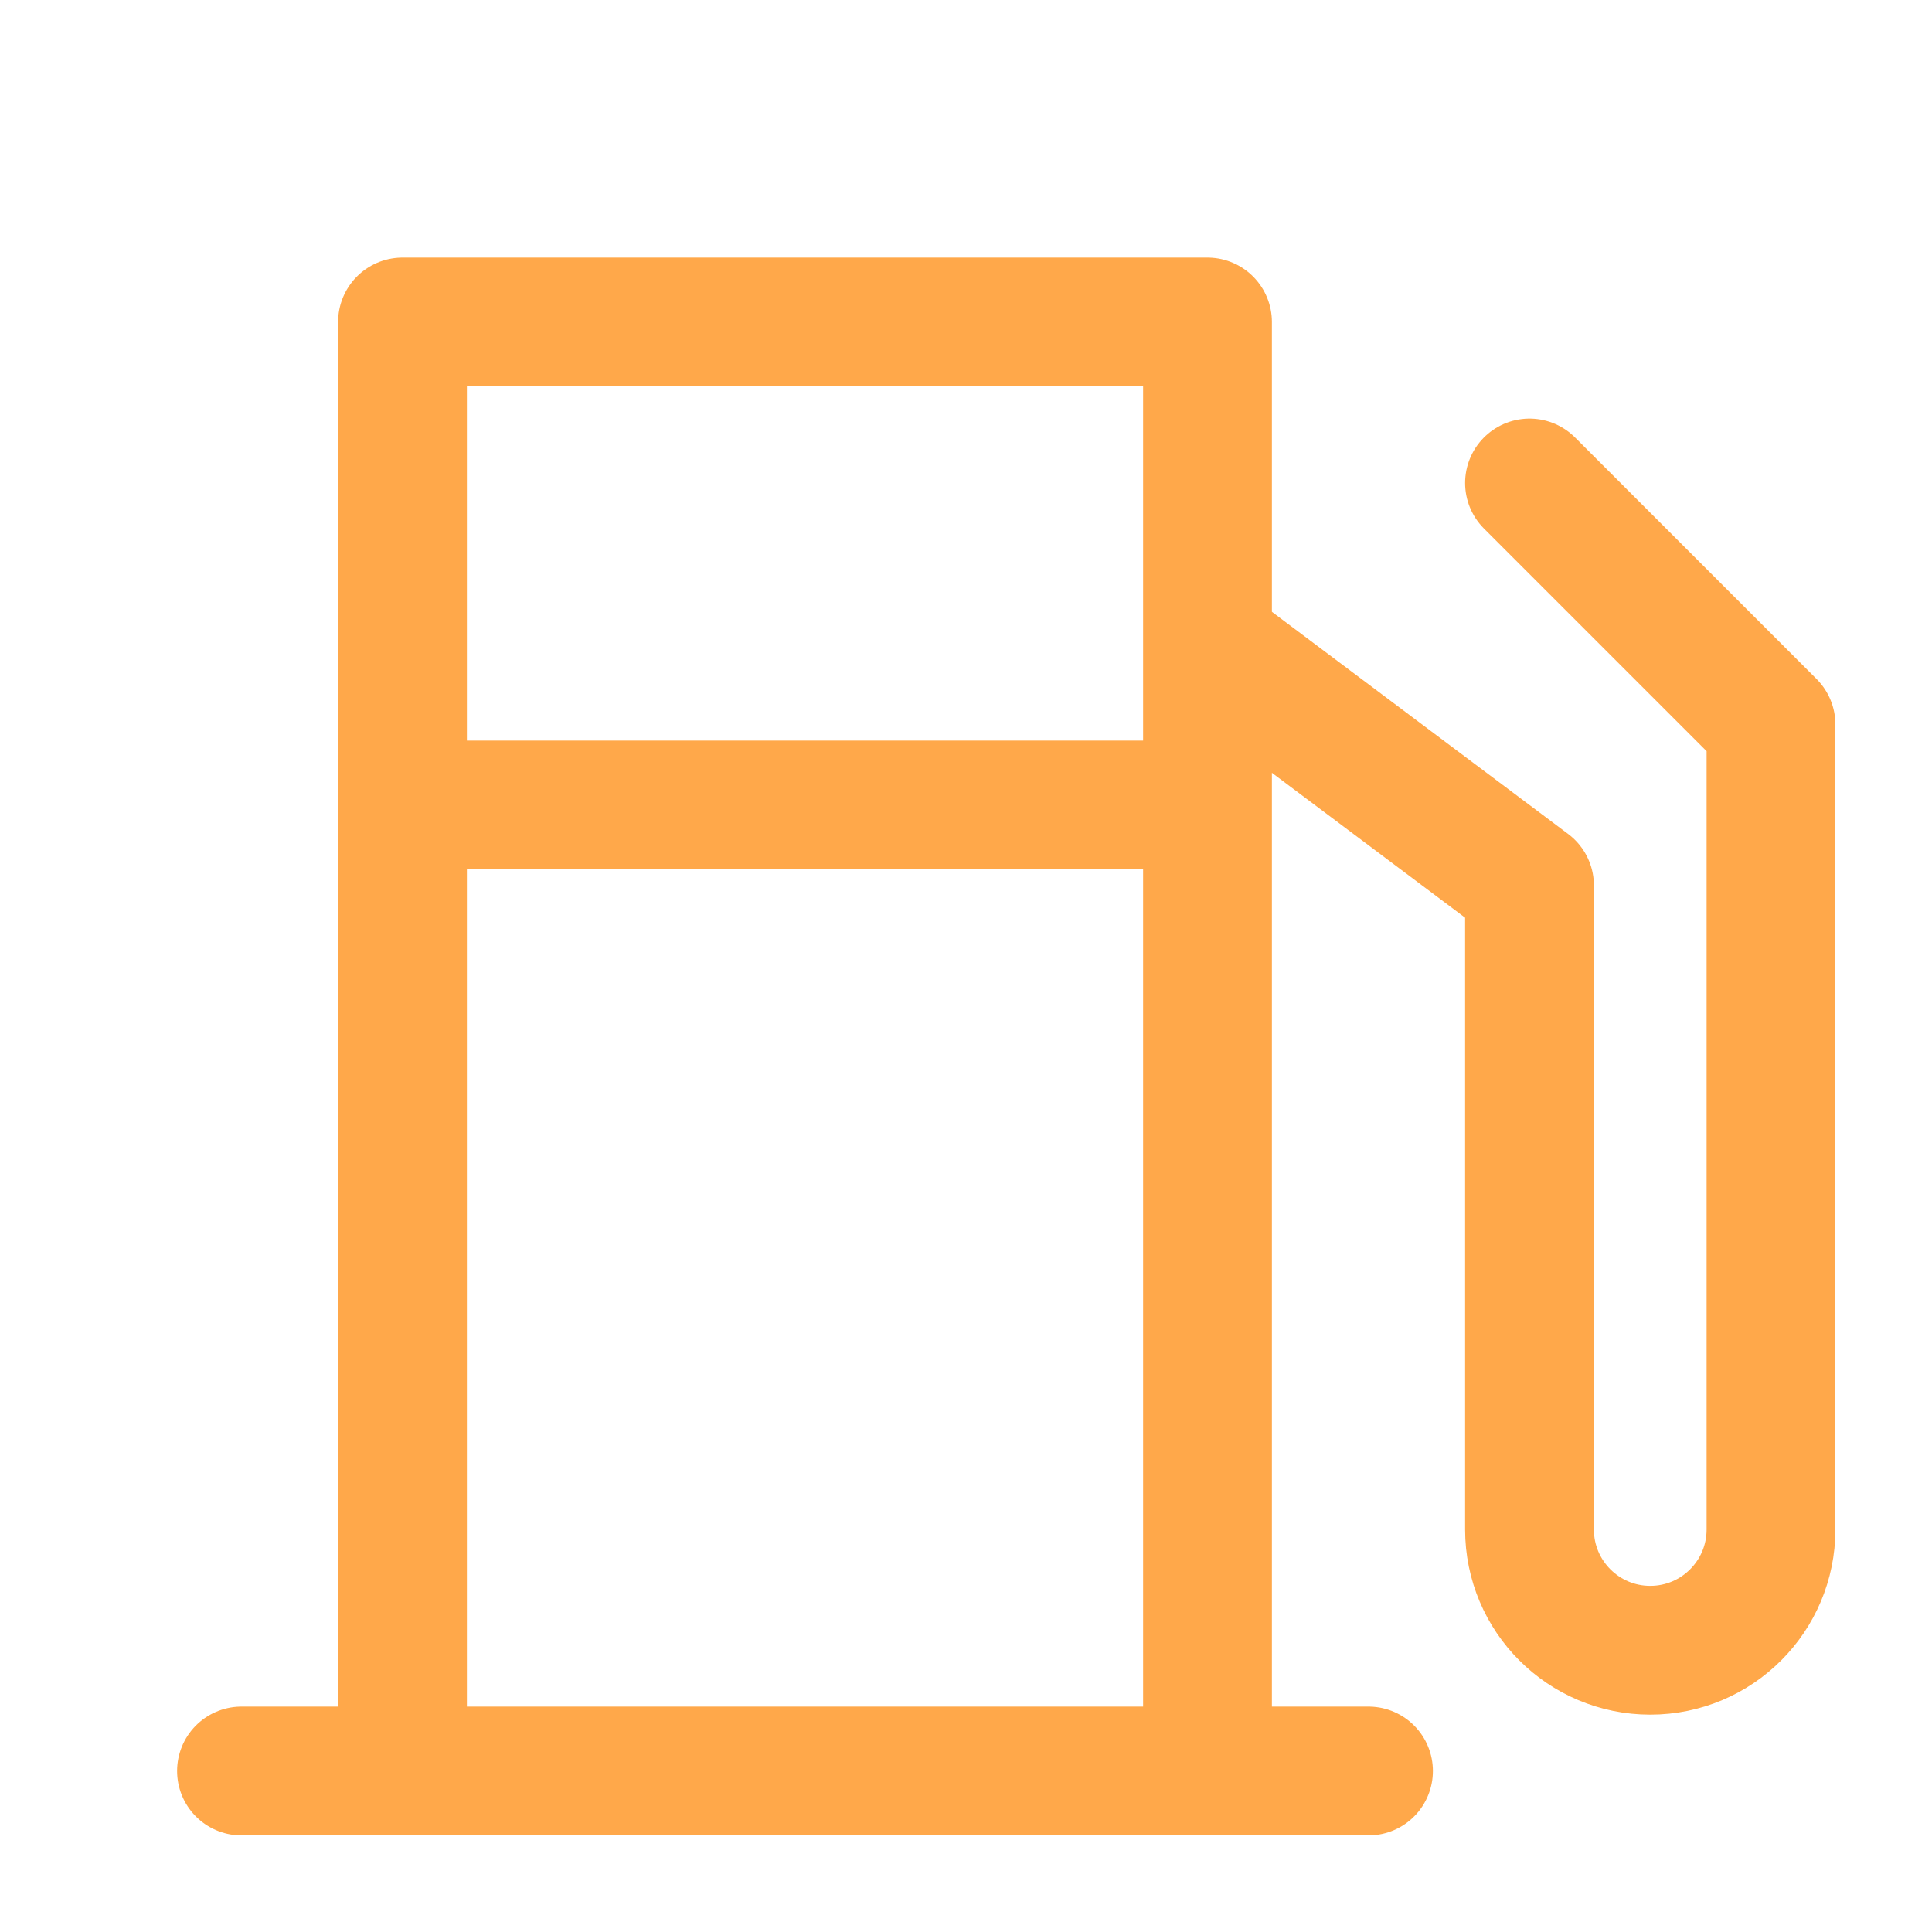
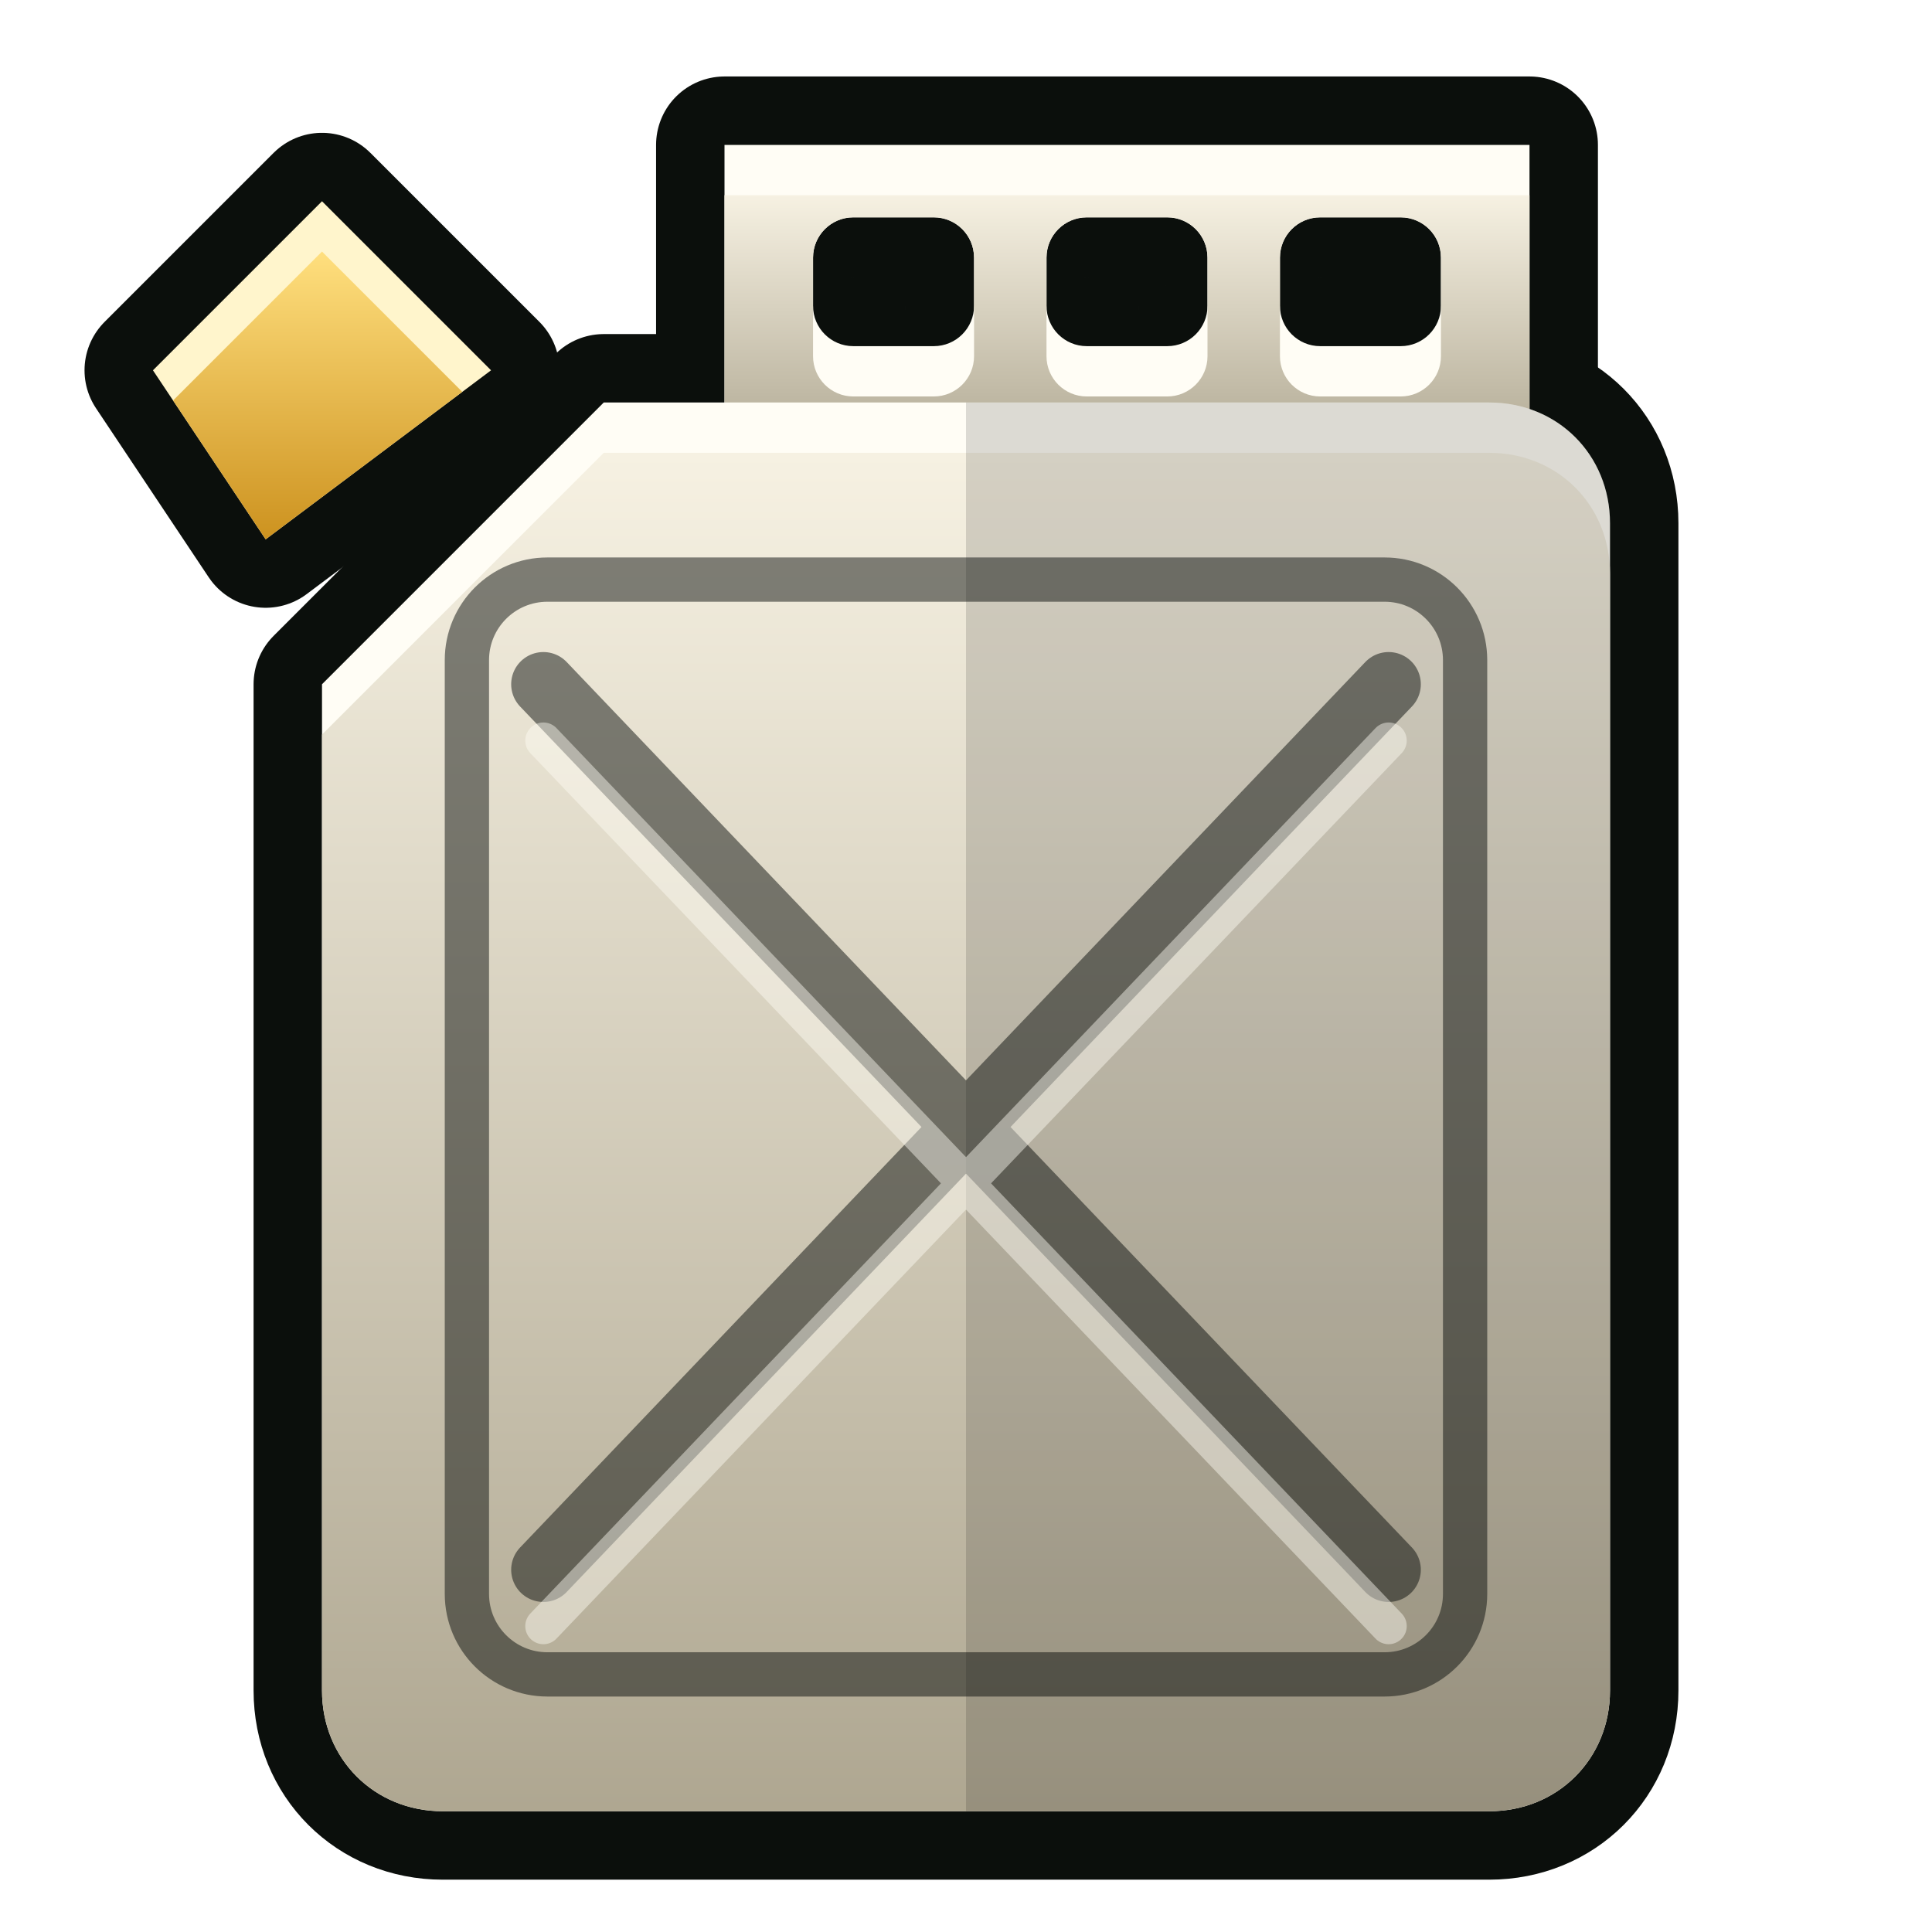
- <svg xmlns="http://www.w3.org/2000/svg" viewBox="0 0 48 48" fill="none" stroke="#ffa84a" stroke-width="3.2" stroke-linecap="round" stroke-linejoin="round">
-   <path d="M10 44V8h20v36M6 44h28M10 20h20M30 16l8 6v16a3 3 0 0 0 6 0V18l-6-6" />
+ <svg xmlns="http://www.w3.org/2000/svg" viewBox="0 0 48 48" width="48" height="48">
+   <defs>
+     <linearGradient id="fuel-m" x1="0" y1="0" x2="0" y2="1">
+       <stop offset="0" stop-color="#f6f1e2" />
+       <stop offset="1" stop-color="#aca48e" />
+     </linearGradient>
+     <linearGradient id="fuel-y" x1="0" y1="0" x2="0" y2="1">
+       <stop offset="0" stop-color="#ffdf7e" />
+       <stop offset="1" stop-color="#c4850f" />
+     </linearGradient>
+     <clipPath id="fuel-c0">
+       <path d="M18 3.6H38V10.4H18ZM21.2 5.4H23.2A1 1 0 0 1 24.2 6.4V7.6A1 1 0 0 1 23.2 8.6H21.2A1 1 0 0 1 20.2 7.6V6.4A1 1 0 0 1 21.2 5.4ZM27 5.4H29A1 1 0 0 1 30 6.4V7.6A1 1 0 0 1 29 8.6H27A1 1 0 0 1 26 7.6V6.4A1 1 0 0 1 27 5.4ZM32.8 5.4H34.8A1 1 0 0 1 35.8 6.4V7.6A1 1 0 0 1 34.8 8.6H32.8A1 1 0 0 1 31.8 7.6V6.4A1 1 0 0 1 32.8 5.4Z" clip-rule="evenodd" />
+     </clipPath>
+     <clipPath id="fuel-c1">
+       <path d="M15 10H37C38.7 10 40 11.3 40 13V42C40 43.7 38.7 45 37 45H11C9.3 45 8 43.7 8 42V17Z" clip-rule="evenodd" />
+     </clipPath>
+     <clipPath id="fuel-c2">
+       <path d="M6.6 13.4L3.8 9.2L8 5L12.2 9.2Z" clip-rule="evenodd" />
+     </clipPath>
+   </defs>
+   <g fill="#0b0f0c" stroke="#0b0f0c" stroke-width="3.4" stroke-linejoin="round" stroke-linecap="round">
+     <path d="M18 3.6H38V10.4H18ZM21.2 5.4H23.2A1 1 0 0 1 24.2 6.4V7.6A1 1 0 0 1 23.2 8.6H21.2A1 1 0 0 1 20.2 7.6V6.4A1 1 0 0 1 21.2 5.4ZM27 5.4H29A1 1 0 0 1 30 6.4V7.6A1 1 0 0 1 29 8.6H27A1 1 0 0 1 26 7.6V6.4A1 1 0 0 1 27 5.4ZM32.8 5.4H34.8A1 1 0 0 1 35.8 6.4V7.6A1 1 0 0 1 34.8 8.6H32.8A1 1 0 0 1 31.8 7.6V6.4A1 1 0 0 1 32.8 5.4Z" fill-rule="evenodd" />
+     <path d="M15 10H37C38.7 10 40 11.3 40 13V42C40 43.7 38.7 45 37 45H11C9.3 45 8 43.7 8 42V17Z" fill-rule="evenodd" />
+   </g>
+   <path d="M18 3.6H38V10.4H18ZM21.2 5.4H23.2A1 1 0 0 1 24.2 6.4V7.6A1 1 0 0 1 23.2 8.6H21.2A1 1 0 0 1 20.2 7.6V6.4A1 1 0 0 1 21.2 5.4ZM27 5.4H29A1 1 0 0 1 30 6.4V7.6A1 1 0 0 1 29 8.6H27A1 1 0 0 1 26 7.6V6.4A1 1 0 0 1 27 5.4ZM32.8 5.4H34.8A1 1 0 0 1 35.8 6.4V7.6A1 1 0 0 1 34.8 8.6H32.8A1 1 0 0 1 31.8 7.6V6.4A1 1 0 0 1 32.8 5.4Z" fill-rule="evenodd" fill="#fffdf5" />
+   <g clip-path="url(#fuel-c0)">
+     <path d="M18 3.6H38V10.4H18ZM21.2 5.4H23.2A1 1 0 0 1 24.2 6.4V7.6A1 1 0 0 1 23.2 8.6H21.2A1 1 0 0 1 20.2 7.6V6.4A1 1 0 0 1 21.2 5.4ZM27 5.4H29A1 1 0 0 1 30 6.4V7.6A1 1 0 0 1 29 8.6H27A1 1 0 0 1 26 7.6V6.4A1 1 0 0 1 27 5.4ZM32.8 5.4H34.8A1 1 0 0 1 35.8 6.4V7.6A1 1 0 0 1 34.8 8.6H32.8A1 1 0 0 1 31.8 7.6V6.4A1 1 0 0 1 32.8 5.4Z" fill-rule="evenodd" transform="translate(0 1.25)" fill="url(#fuel-m)" />
+   </g>
+   <path d="M15 10H37C38.7 10 40 11.3 40 13V42C40 43.7 38.7 45 37 45H11C9.3 45 8 43.7 8 42V17Z" fill-rule="evenodd" fill="#fffdf5" />
+   <g clip-path="url(#fuel-c1)">
+     <path d="M15 10H37C38.7 10 40 11.3 40 13V42C40 43.7 38.7 45 37 45H11C9.3 45 8 43.7 8 42V17Z" fill-rule="evenodd" transform="translate(0 1.25)" fill="url(#fuel-m)" />
+   </g>
+   <path d="M24 10H37C38.7 10 40 11.3 40 13V42C40 43.7 38.7 45 37 45H24Z" fill="#000" fill-rule="evenodd" fill-opacity="0.14" />
+   <path d="M13.6 14.4H34.4A2 2 0 0 1 36.4 16.4V39.6A2 2 0 0 1 34.4 41.6H13.6A2 2 0 0 1 11.6 39.6V16.4A2 2 0 0 1 13.6 14.4Z" fill="none" stroke="#0b0f0c" stroke-width="1.1" stroke-opacity="0.5" stroke-linecap="round" stroke-linejoin="round" />
+   <path d="M13.5 17L34.5 39M34.5 17L13.5 39" fill="none" stroke="#0b0f0c" stroke-width="1.6" stroke-opacity="0.5" stroke-linecap="round" stroke-linejoin="round" />
+   <path d="M13.5 18.4L34.5 40.4M34.5 18.4L13.5 40.4" fill="none" stroke="#fffdf5" stroke-width="0.9" stroke-opacity="0.45" stroke-linecap="round" stroke-linejoin="round" />
+   <g fill="#0b0f0c" stroke="#0b0f0c" stroke-width="3.4" stroke-linejoin="round" stroke-linecap="round">
+     <path d="M6.6 13.4L3.8 9.2L8 5L12.2 9.2Z" fill-rule="evenodd" />
+   </g>
+   <path d="M6.6 13.4L3.8 9.2L8 5L12.2 9.2Z" fill-rule="evenodd" fill="#fff5cc" />
+   <g clip-path="url(#fuel-c2)">
+     <path d="M6.6 13.4L3.8 9.2L8 5L12.2 9.2Z" fill-rule="evenodd" transform="translate(0 1.25)" fill="url(#fuel-y)" />
+   </g>
</svg>
